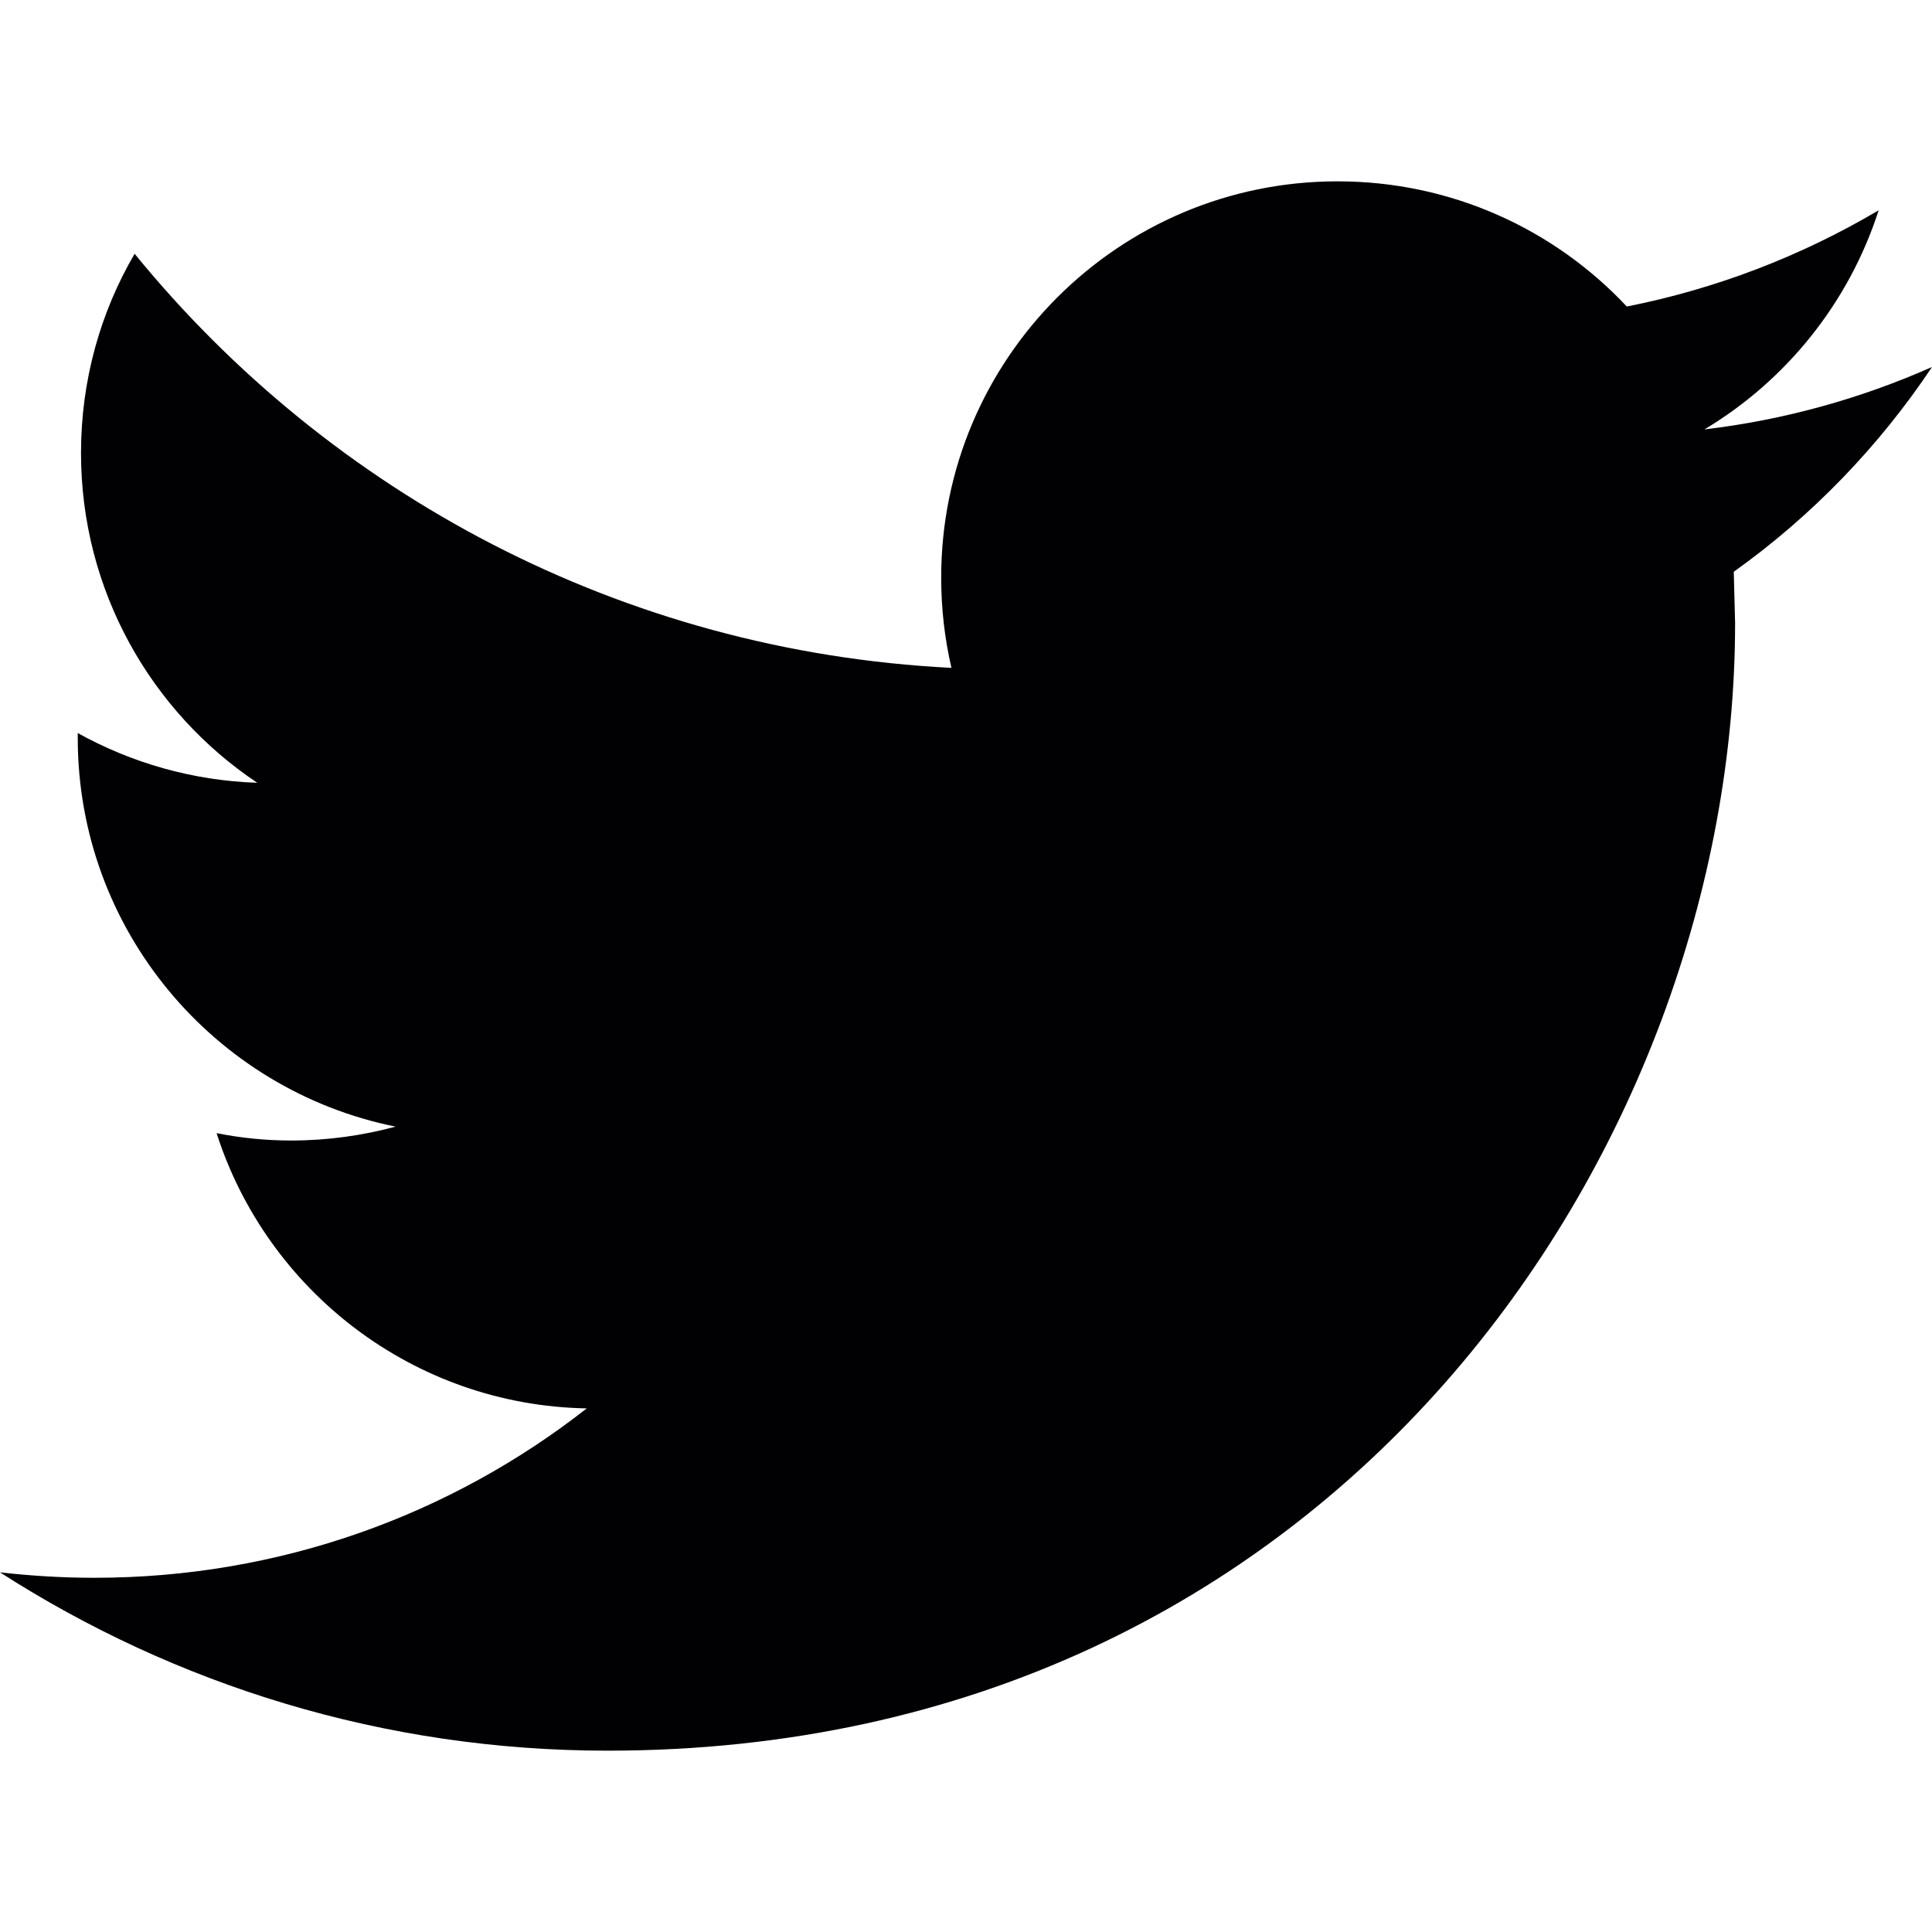
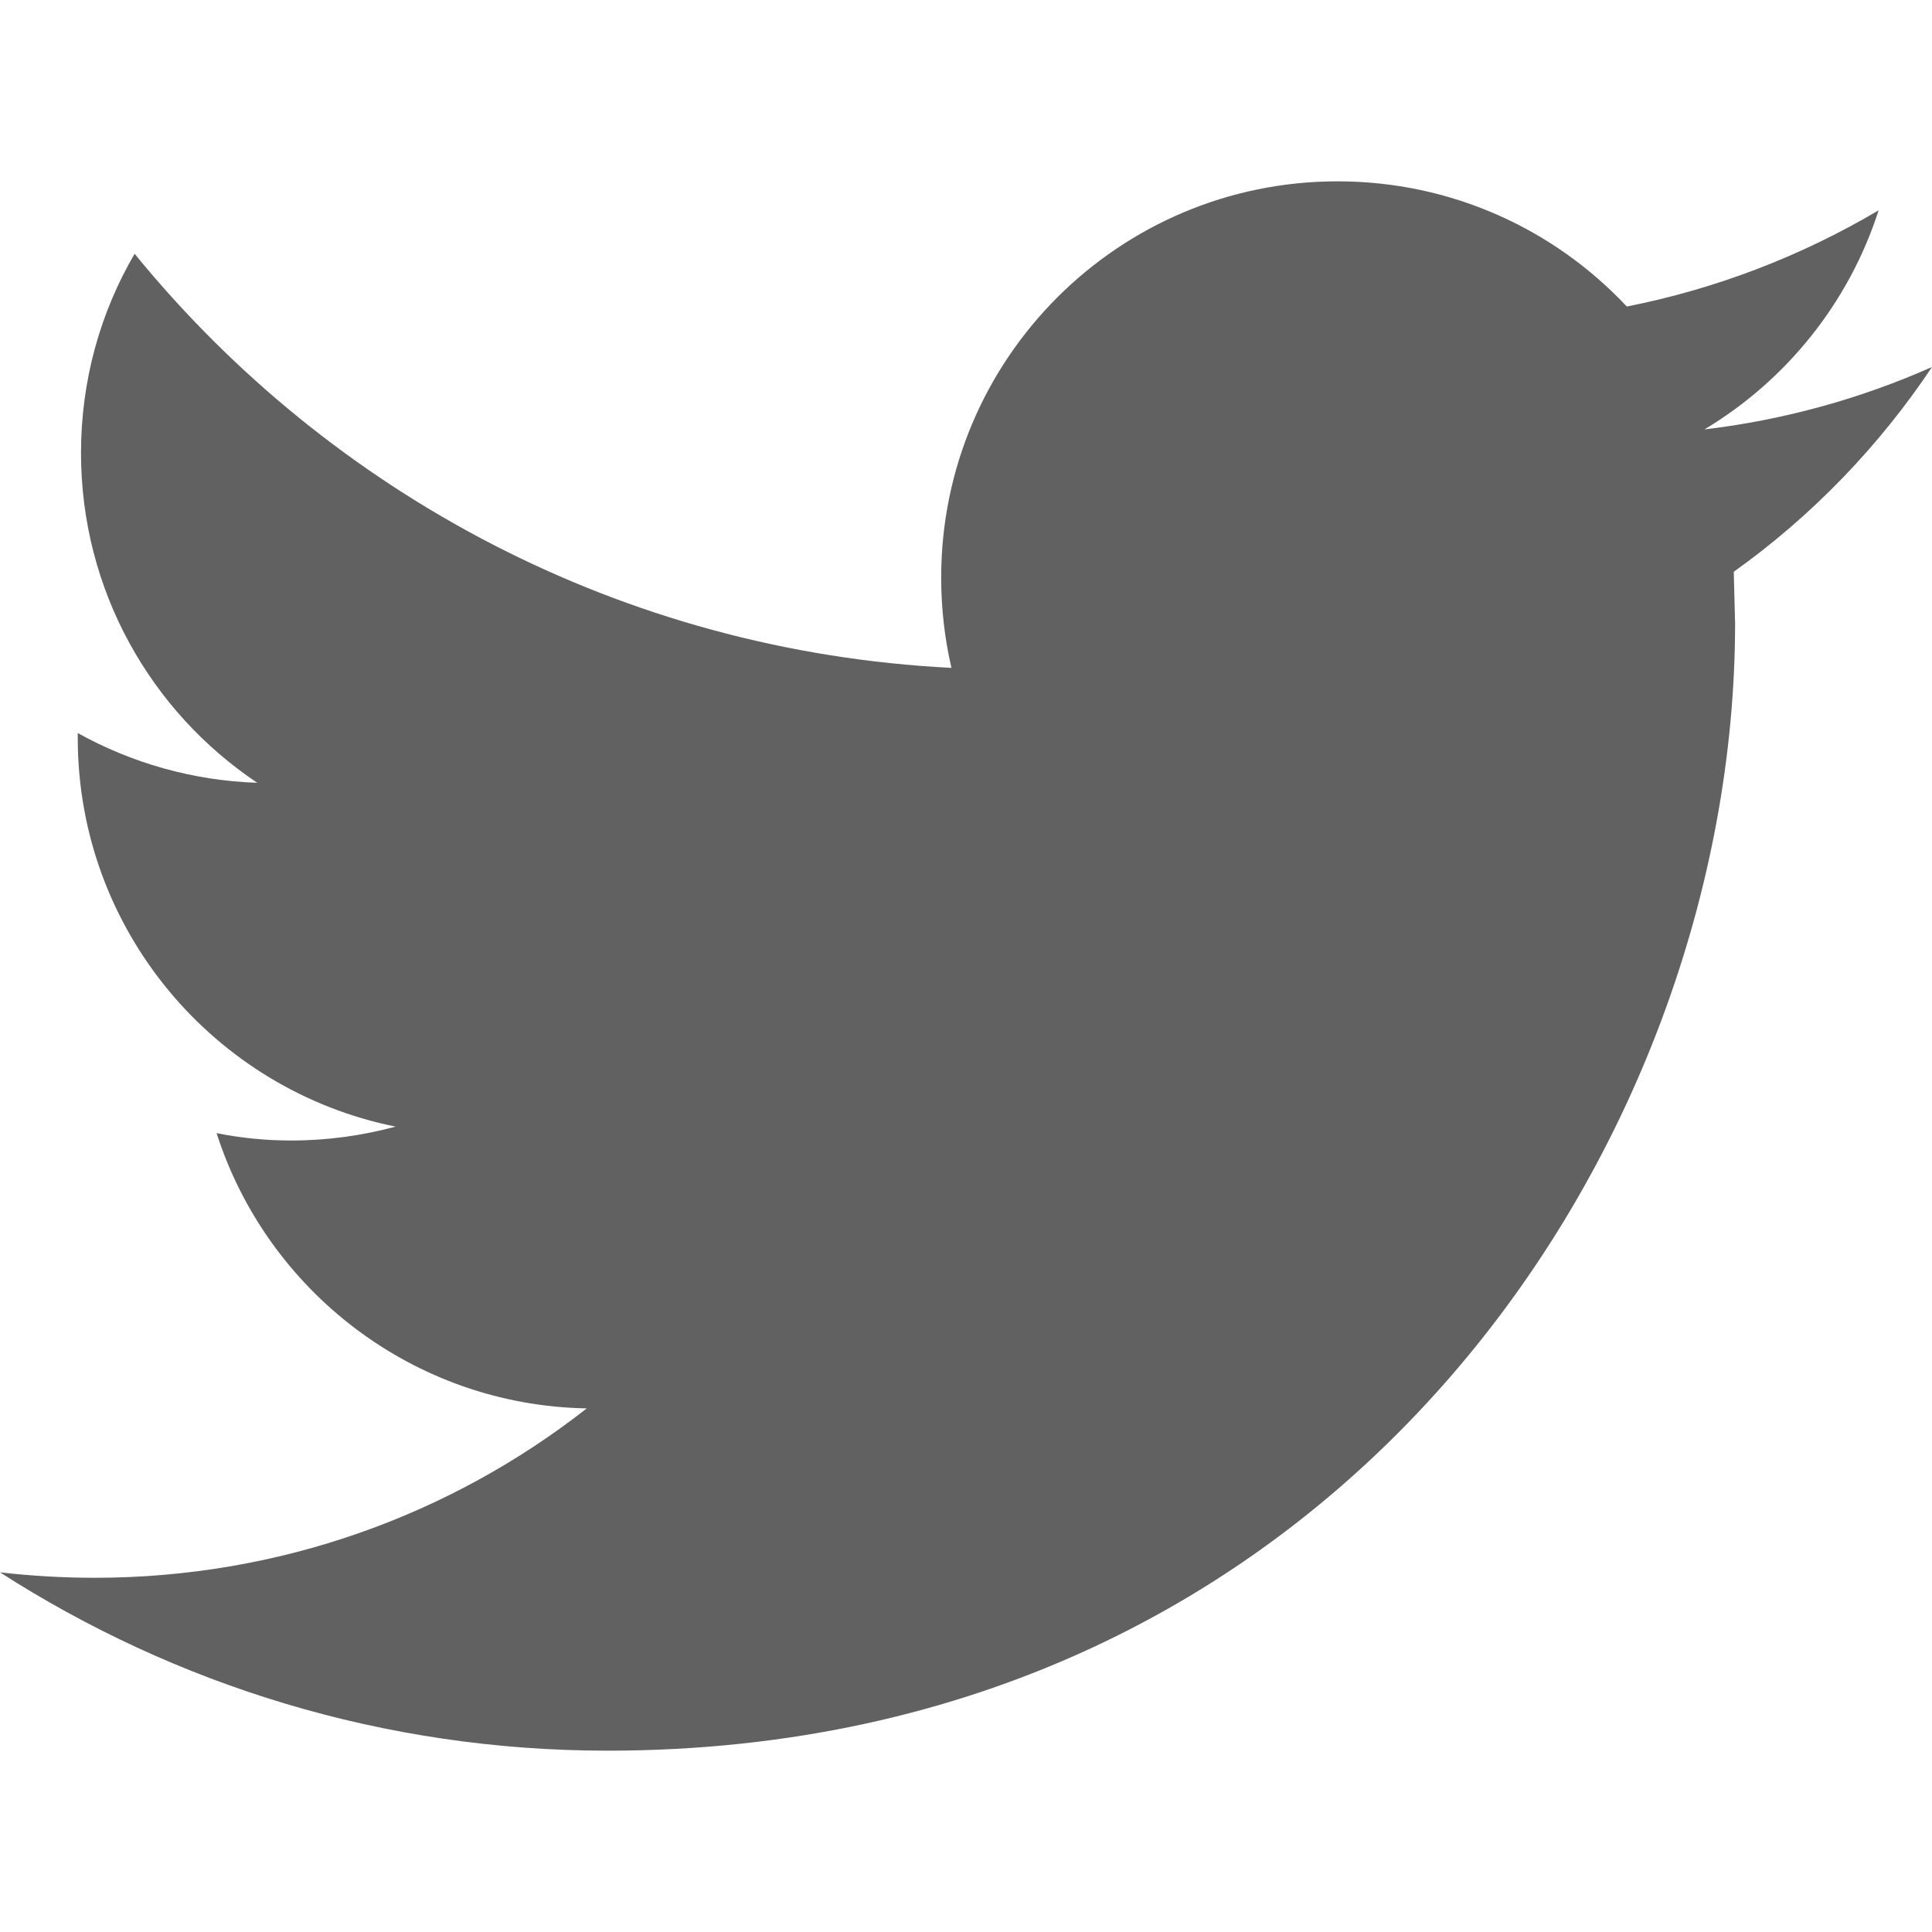
- <svg xmlns="http://www.w3.org/2000/svg" version="1.1" id="Capa_1" x="0px" y="0px" viewBox="0 0 612 612" style="enable-background:new 0 0 612 612;" xml:space="preserve">
+ <svg xmlns="http://www.w3.org/2000/svg" version="1.1" id="Capa_1" x="0px" y="0px" viewBox="0 0 612 612" style="enable-background:new 0 0 612 612;" xml:space="preserve" width="512px" height="512px">
  <g>
    <g>
-       <path style="fill:#010002;" d="M612,116.258c-22.525,9.981-46.694,16.75-72.088,19.772c25.929-15.527,45.777-40.155,55.184-69.411    c-24.322,14.379-51.169,24.82-79.775,30.48c-22.907-24.437-55.49-39.658-91.63-39.658c-69.334,0-125.551,56.217-125.551,125.513    c0,9.828,1.109,19.427,3.251,28.606C197.065,206.32,104.556,156.337,42.641,80.386c-10.823,18.51-16.98,40.078-16.98,63.101    c0,43.559,22.181,81.993,55.835,104.479c-20.575-0.688-39.926-6.348-56.867-15.756v1.568c0,60.806,43.291,111.554,100.693,123.104    c-10.517,2.83-21.607,4.398-33.08,4.398c-8.107,0-15.947-0.803-23.634-2.333c15.985,49.907,62.336,86.199,117.253,87.194    c-42.947,33.654-97.099,53.655-155.916,53.655c-10.134,0-20.116-0.612-29.944-1.721c55.567,35.681,121.536,56.485,192.438,56.485    c230.948,0,357.188-191.291,357.188-357.188l-0.421-16.253C573.872,163.526,595.211,141.422,612,116.258z" />
+       <path d="M612,116.258c-22.525,9.981-46.694,16.75-72.088,19.772c25.929-15.527,45.777-40.155,55.184-69.411    c-24.322,14.379-51.169,24.82-79.775,30.48c-22.907-24.437-55.49-39.658-91.63-39.658c-69.334,0-125.551,56.217-125.551,125.513    c0,9.828,1.109,19.427,3.251,28.606C197.065,206.32,104.556,156.337,42.641,80.386c-10.823,18.51-16.98,40.078-16.98,63.101    c0,43.559,22.181,81.993,55.835,104.479c-20.575-0.688-39.926-6.348-56.867-15.756v1.568c0,60.806,43.291,111.554,100.693,123.104    c-10.517,2.83-21.607,4.398-33.08,4.398c-8.107,0-15.947-0.803-23.634-2.333c15.985,49.907,62.336,86.199,117.253,87.194    c-42.947,33.654-97.099,53.655-155.916,53.655c-10.134,0-20.116-0.612-29.944-1.721c55.567,35.681,121.536,56.485,192.438,56.485    c230.948,0,357.188-191.291,357.188-357.188l-0.421-16.253C573.872,163.526,595.211,141.422,612,116.258z" fill="#616161" />
    </g>
  </g>
  <g>
</g>
  <g>
</g>
  <g>
</g>
  <g>
</g>
  <g>
</g>
  <g>
</g>
  <g>
</g>
  <g>
</g>
  <g>
</g>
  <g>
</g>
  <g>
</g>
  <g>
</g>
  <g>
</g>
  <g>
</g>
  <g>
</g>
</svg>
